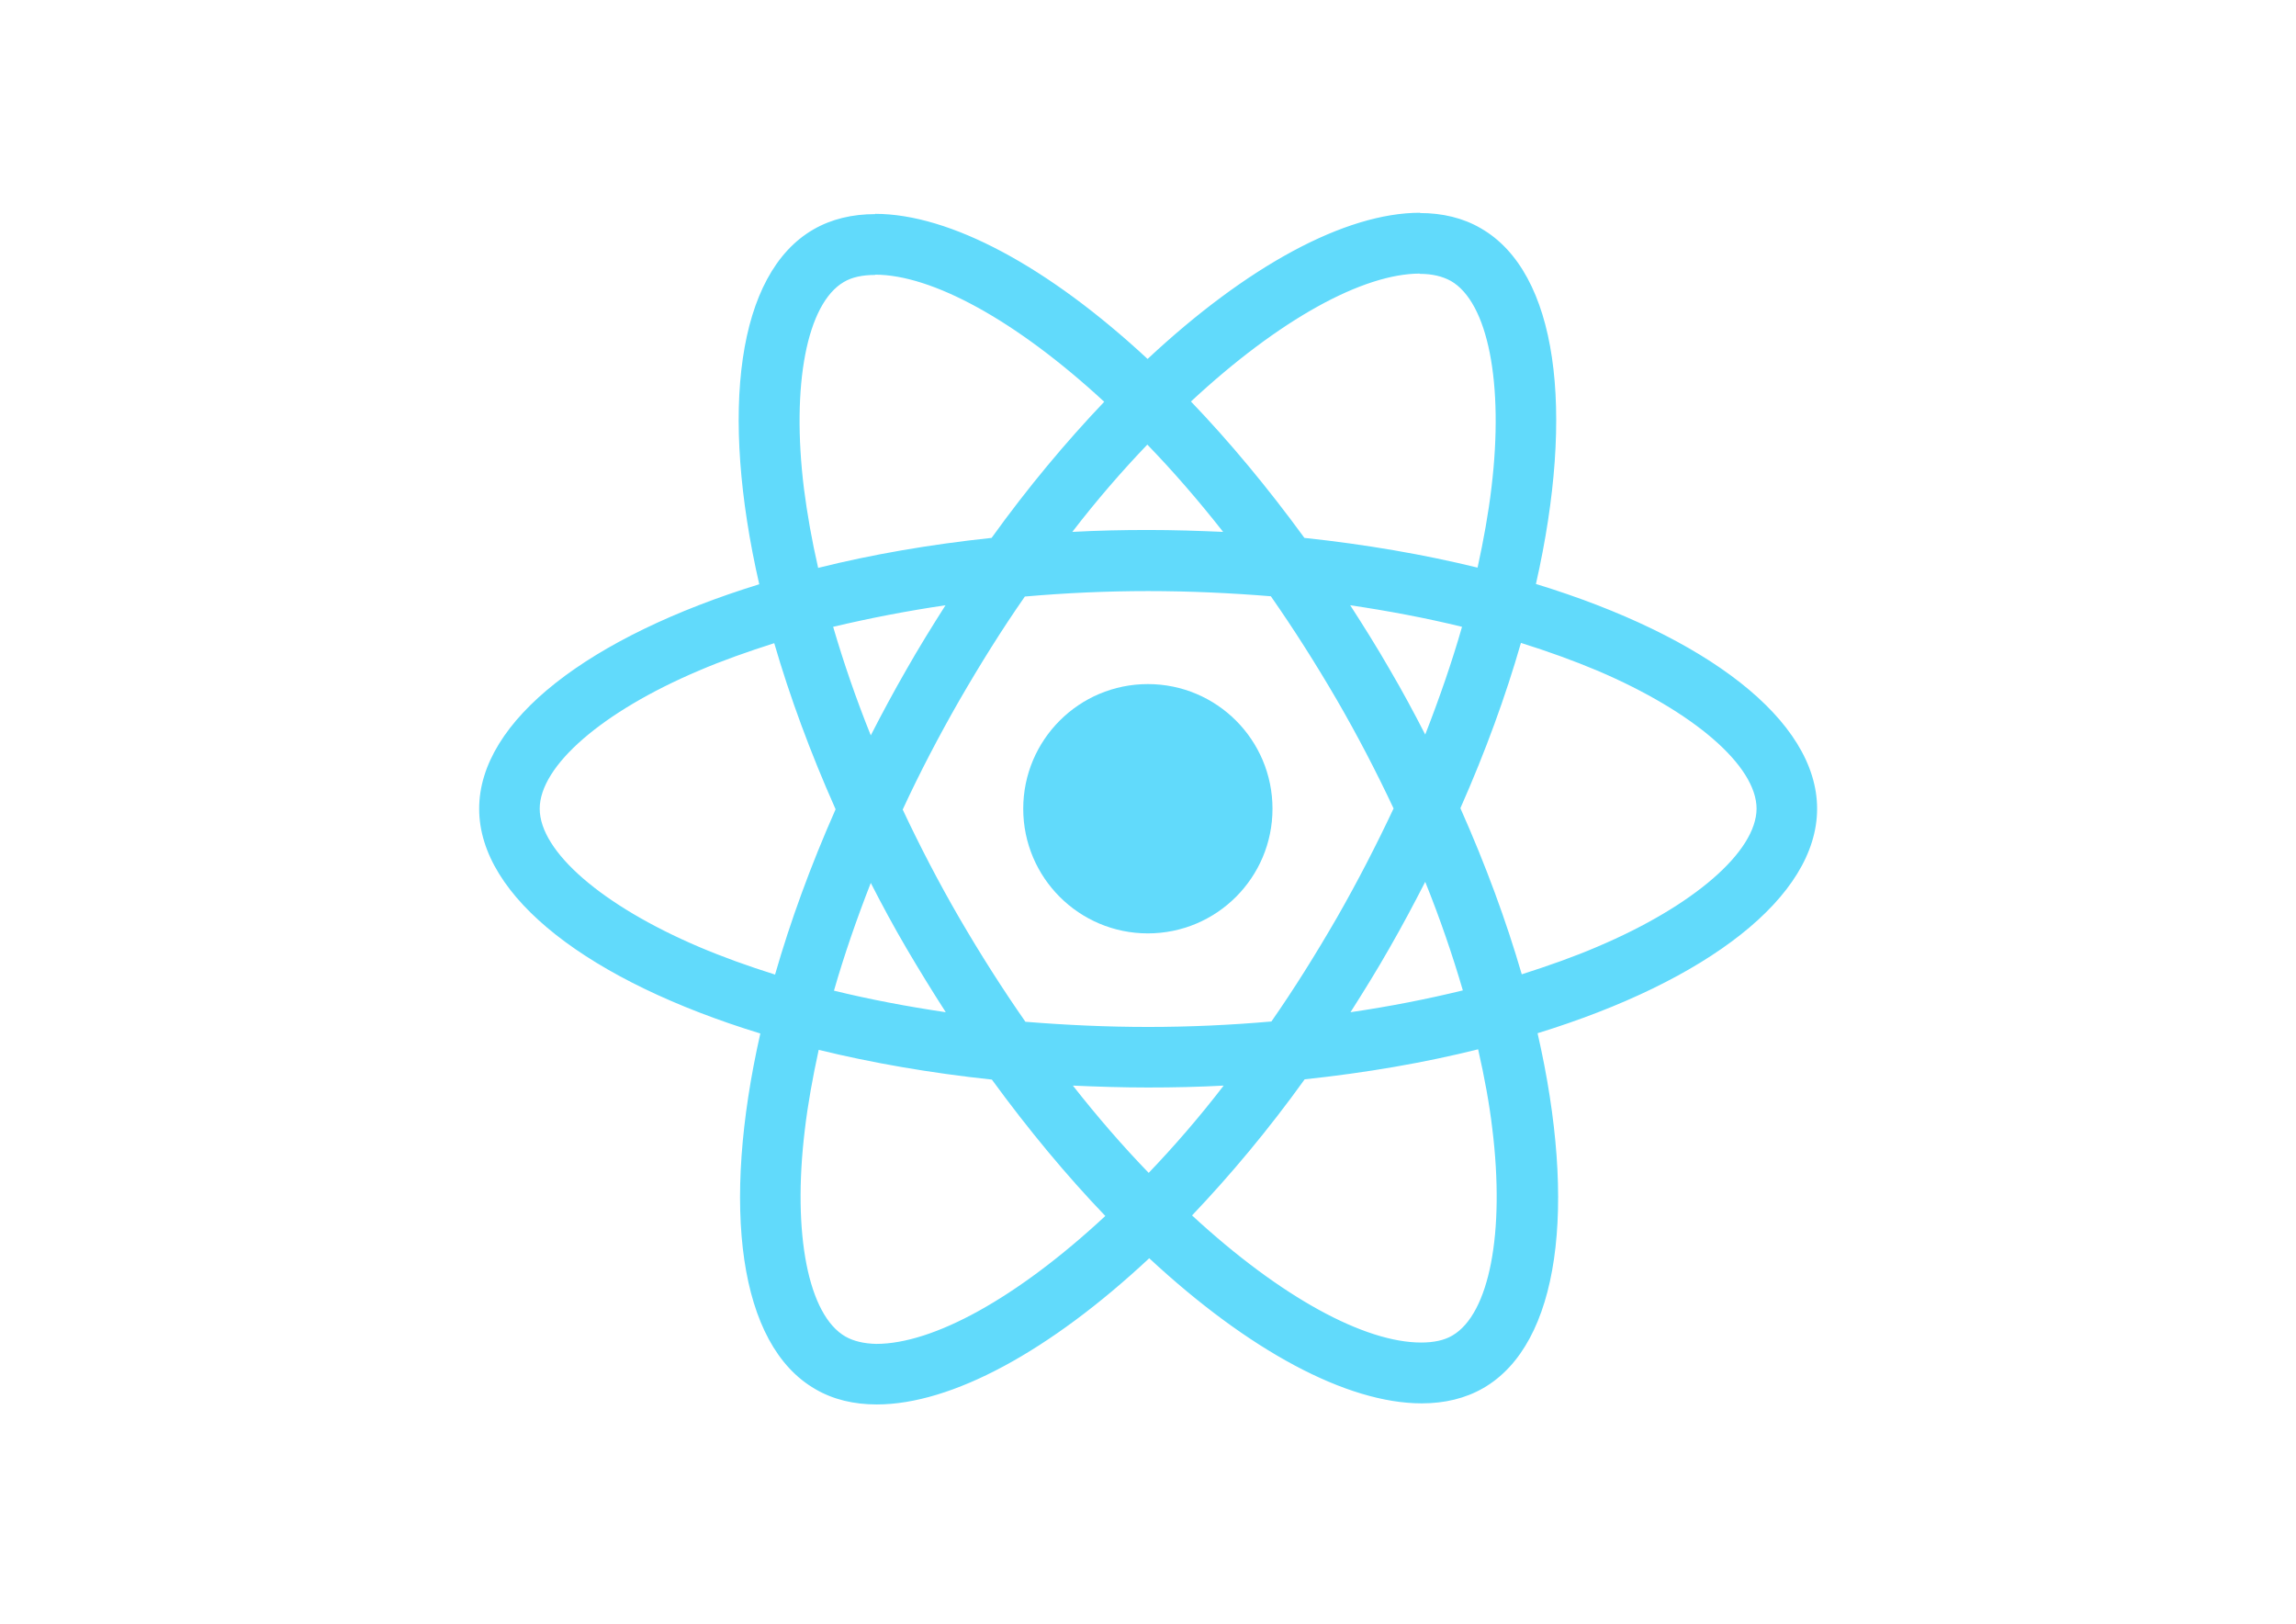
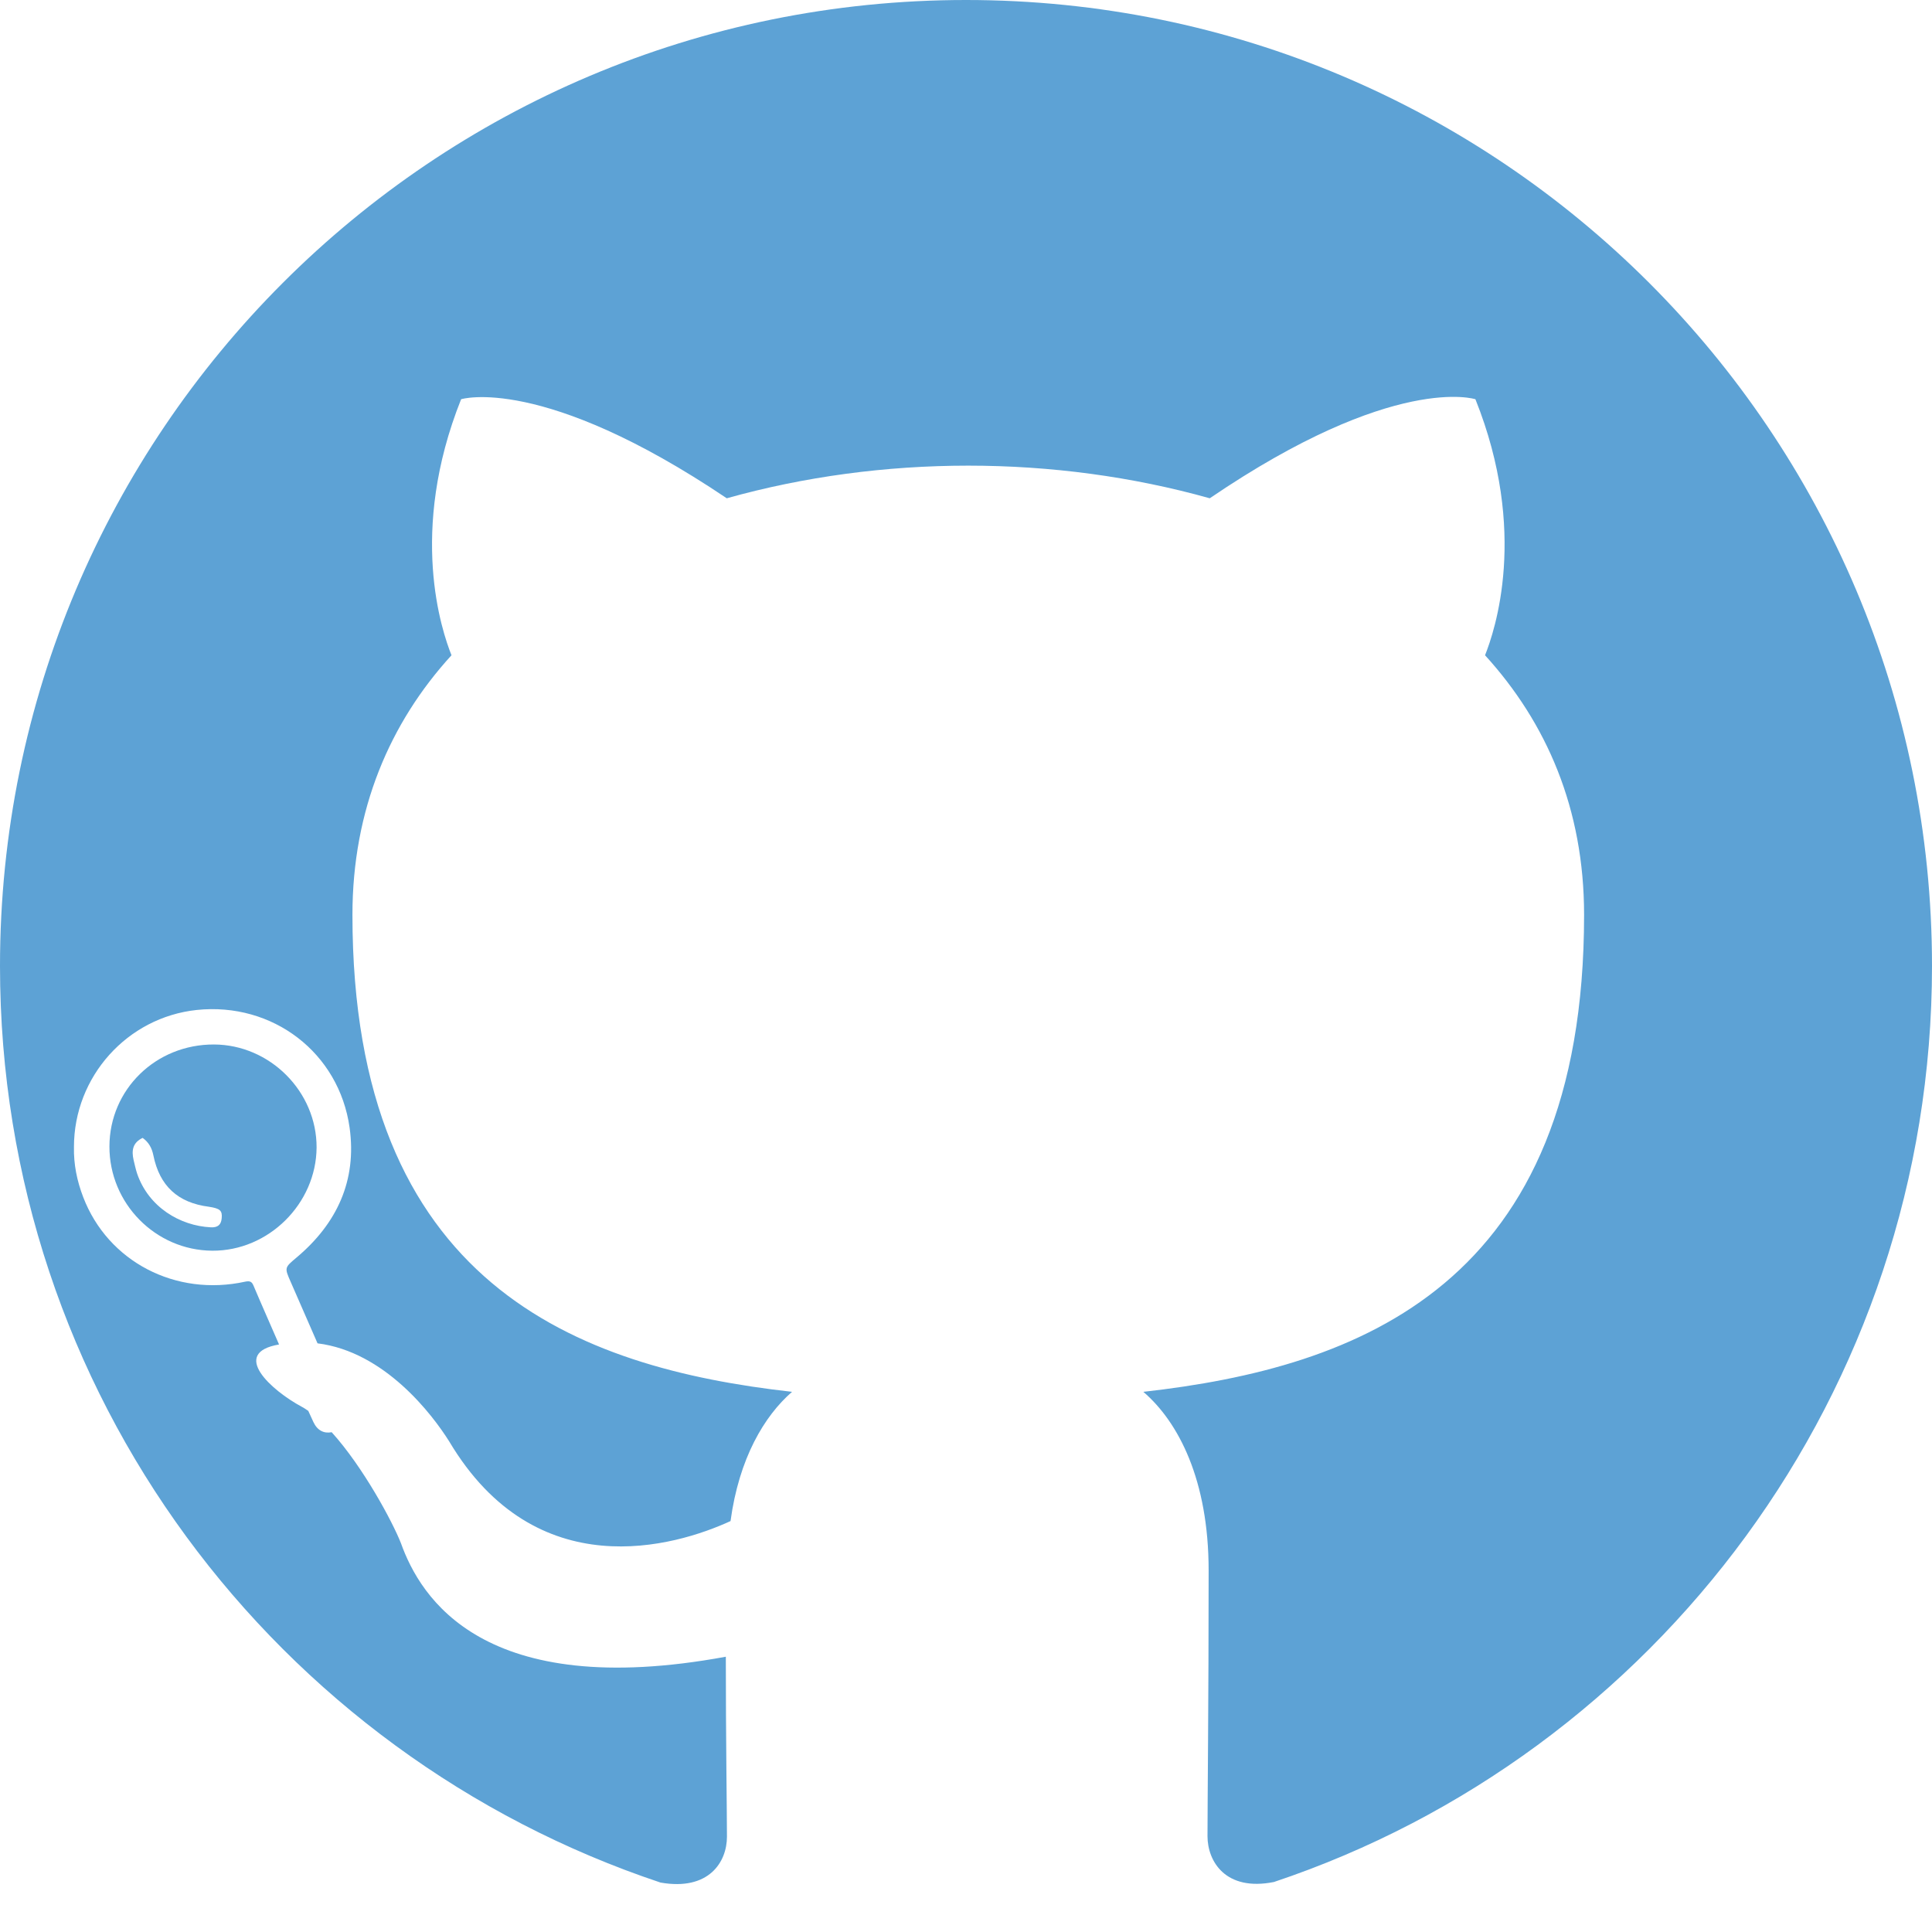
- <svg xmlns="http://www.w3.org/2000/svg" viewBox="0 0 841.9 595.3">
-   <g fill="#61DAFB">
-     <path d="M666.3 296.5c0-32.5-40.7-63.3-103.1-82.4 14.4-63.6 8-114.2-20.2-130.4-6.5-3.8-14.1-5.6-22.4-5.6v22.3c4.6 0 8.3.9 11.4 2.6 13.6 7.8 19.5 37.5 14.9 75.7-1.1 9.4-2.9 19.3-5.1 29.4-19.6-4.8-41-8.5-63.5-10.9-13.5-18.5-27.5-35.3-41.6-50 32.6-30.3 63.2-46.9 84-46.9V78c-27.5 0-63.5 19.6-99.9 53.6-36.4-33.8-72.4-53.2-99.9-53.2v22.3c20.7 0 51.4 16.5 84 46.6-14 14.7-28 31.4-41.3 49.9-22.6 2.4-44 6.1-63.6 11-2.3-10-4-19.7-5.2-29-4.7-38.2 1.1-67.9 14.6-75.8 3-1.8 6.9-2.6 11.5-2.6V78.5c-8.4 0-16 1.8-22.6 5.6-28.1 16.2-34.4 66.7-19.9 130.1-62.2 19.2-102.7 49.9-102.7 82.3 0 32.5 40.7 63.3 103.1 82.4-14.4 63.6-8 114.2 20.2 130.4 6.5 3.8 14.1 5.6 22.5 5.6 27.5 0 63.5-19.6 99.9-53.6 36.4 33.8 72.4 53.2 99.9 53.2 8.4 0 16-1.8 22.6-5.6 28.1-16.2 34.4-66.7 19.9-130.1 62-19.1 102.5-49.9 102.5-82.3zm-130.2-66.7c-3.7 12.9-8.3 26.2-13.5 39.5-4.1-8-8.4-16-13.1-24-4.6-8-9.5-15.8-14.4-23.4 14.2 2.1 27.9 4.7 41 7.9zm-45.8 106.5c-7.8 13.5-15.8 26.3-24.1 38.2-14.9 1.3-30 2-45.2 2-15.1 0-30.2-.7-45-1.9-8.3-11.9-16.4-24.6-24.2-38-7.6-13.1-14.5-26.4-20.8-39.8 6.2-13.4 13.2-26.8 20.7-39.9 7.8-13.5 15.8-26.3 24.1-38.2 14.9-1.3 30-2 45.2-2 15.1 0 30.2.7 45 1.9 8.3 11.9 16.4 24.6 24.2 38 7.6 13.1 14.5 26.4 20.8 39.8-6.3 13.4-13.2 26.8-20.7 39.9zm32.3-13c5.4 13.4 10 26.8 13.8 39.8-13.1 3.2-26.9 5.9-41.2 8 4.9-7.7 9.8-15.6 14.4-23.7 4.6-8 8.9-16.1 13-24.1zM421.2 430c-9.3-9.6-18.6-20.3-27.8-32 9 .4 18.2.7 27.5.7 9.4 0 18.7-.2 27.8-.7-9 11.7-18.3 22.4-27.5 32zm-74.4-58.9c-14.2-2.1-27.9-4.7-41-7.9 3.7-12.9 8.3-26.2 13.5-39.5 4.1 8 8.4 16 13.1 24 4.7 8 9.5 15.8 14.4 23.4zM420.7 163c9.3 9.6 18.6 20.3 27.8 32-9-.4-18.2-.7-27.5-.7-9.4 0-18.7.2-27.8.7 9-11.7 18.3-22.4 27.5-32zm-74 58.9c-4.9 7.7-9.8 15.6-14.4 23.7-4.6 8-8.9 16-13 24-5.4-13.4-10-26.8-13.8-39.8 13.1-3.1 26.9-5.8 41.2-7.9zm-90.5 125.2c-35.4-15.1-58.3-34.9-58.3-50.6 0-15.7 22.9-35.6 58.3-50.6 8.6-3.7 18-7 27.7-10.1 5.7 19.6 13.2 40 22.5 60.9-9.2 20.8-16.6 41.1-22.2 60.6-9.9-3.1-19.3-6.5-28-10.2zM310 490c-13.6-7.8-19.5-37.5-14.9-75.7 1.1-9.4 2.9-19.3 5.1-29.4 19.6 4.8 41 8.5 63.5 10.9 13.5 18.5 27.5 35.3 41.6 50-32.6 30.3-63.2 46.9-84 46.9-4.5-.1-8.3-1-11.3-2.7zm237.2-76.2c4.7 38.2-1.1 67.9-14.6 75.8-3 1.8-6.9 2.6-11.5 2.6-20.7 0-51.4-16.5-84-46.6 14-14.7 28-31.4 41.3-49.9 22.6-2.4 44-6.1 63.6-11 2.3 10.1 4.1 19.8 5.2 29.1zm38.5-66.7c-8.6 3.7-18 7-27.7 10.1-5.7-19.6-13.2-40-22.5-60.9 9.2-20.8 16.6-41.1 22.2-60.6 9.9 3.1 19.3 6.5 28.1 10.2 35.4 15.1 58.3 34.9 58.3 50.6-.1 15.7-23 35.6-58.4 50.6zM320.8 78.4z" />
-     <circle cx="420.9" cy="296.5" r="45.7" />
-     <path d="M520.5 78.1z" />
+ <svg xmlns="http://www.w3.org/2000/svg" version="1.1" id="Layer_1" x="0px" y="0px" viewBox="0 0 1024 1024" style="enable-background:new 0 0 1024 1024;" xml:space="preserve">
+   <style type="text/css">
+ 	.st0{fill-rule:evenodd;clip-rule:evenodd;fill:#5DA2D5;}
+ </style>
+   <g>
+     <path class="st0" d="M512,0C229.1,0,0,229.1,0,512c0,226.6,146.6,417.9,350.1,485.8c25.6,4.5,35.2-10.9,35.2-24.3   c0-12.2-0.6-52.5-0.6-95.4c-128.6,23.7-161.9-31.4-172.2-60.2c-4.4-11.2-19.9-40.2-36.7-58.8c-4.1,0.8-7.6-0.9-9.7-5.4   c-0.9-2-1.8-3.9-2.7-5.9c-1.2-0.8-2.3-1.6-3.5-2.2c-16-8.6-38.2-28.5-12-33c-4.5-10.4-9.1-20.7-13.5-31.1c-0.9-2.2-1.9-2.7-4.4-2.2   c-36.9,8.1-72.8-10.6-85.9-44.8c-3.3-8.6-5.1-17.4-4.9-26.6c0-37.2,28.2-68.7,65.1-72.6c40.2-4.2,75.4,22.6,81,62.4   c3.9,28-6.7,50.8-28.1,68.8c-6.4,5.4-6.5,5.3-3.1,13c4.7,10.8,9.5,21.7,14.2,32.5c35.6,4.4,60.9,37.8,69.8,52   c46.1,77.4,119.7,55.7,149.1,42.2c4.5-33.3,17.9-55.7,32.6-68.5c-113.9-12.8-233-57-233-252.8c0-55.7,19.8-101.8,52.5-137.6   c-5.1-12.8-23-65.3,5.1-135.7c0,0,42.9-13.4,140.8,52.5c41-11.5,84.5-17.3,128-17.3c43.5,0,87,5.8,128,17.3   c97.9-66.6,140.8-52.5,140.8-52.5c28.2,70.4,10.2,122.9,5.1,135.7c32.6,35.8,52.5,81.3,52.5,137.6c0,196.5-119.7,240-233.6,252.8   c18.6,16,34.6,46.7,34.6,94.7c0,68.5-0.6,123.5-0.6,140.8c0,13.4,9.6,29.4,35.2,24.3C877.4,929.9,1024,737.9,1024,512   C1024,229.1,794.9,0,512,0z" />
+     <path class="st0" d="M113.4,553.6c-30.8-0.1-55.3,23.8-55.4,54c-0.1,30.2,24.4,55.1,54.5,55.3c29.8,0.2,55.1-24.9,55.3-54.7   C167.9,578.6,143.1,553.7,113.4,553.6z M117.5,645.7c-0.3,3.4-2,5-5.8,4.8c-16.3-0.8-32.9-10.7-39-28.4c-0.8-2.4-1.3-4.9-1.9-7.3   c-1.1-4.9-0.6-9.1,4.8-11.7c3.2,2.3,4.9,5.3,5.7,9.3c3.3,16.2,13,25.1,29.4,27.2C116.6,640.5,117.9,641.6,117.5,645.7z" />
  </g>
</svg>
